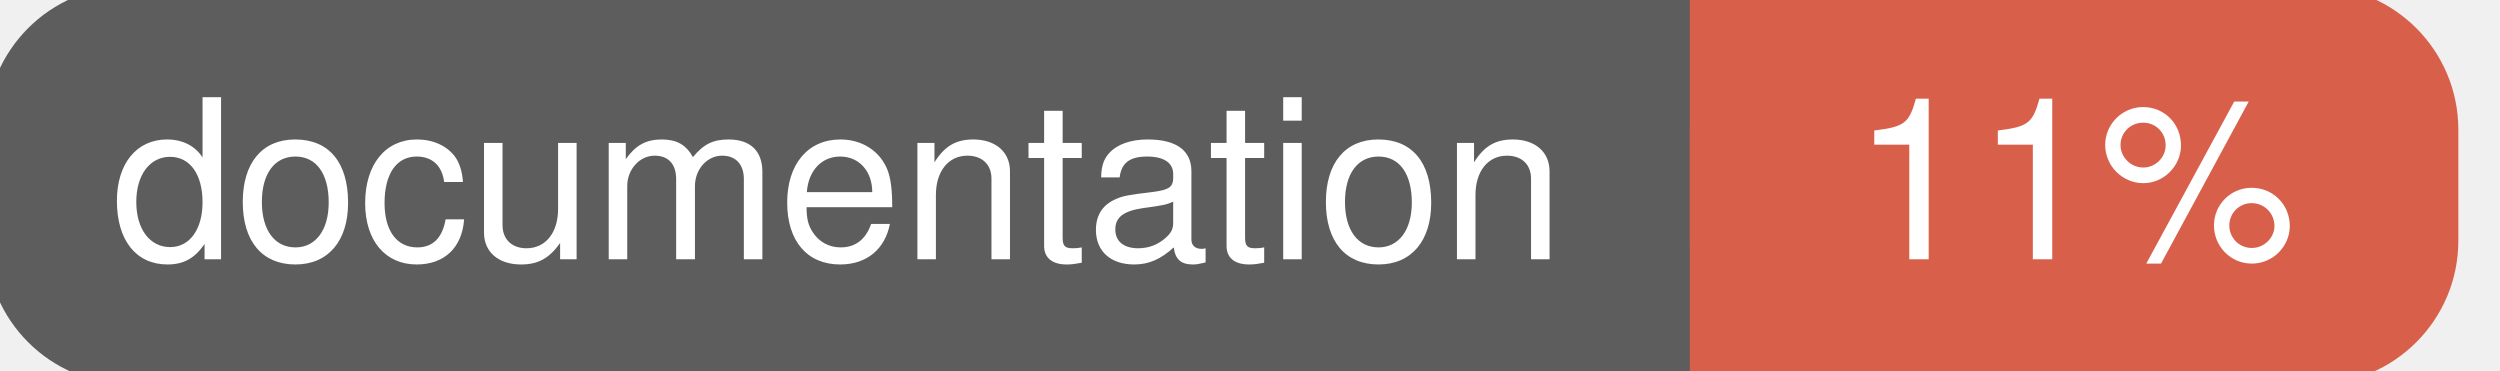
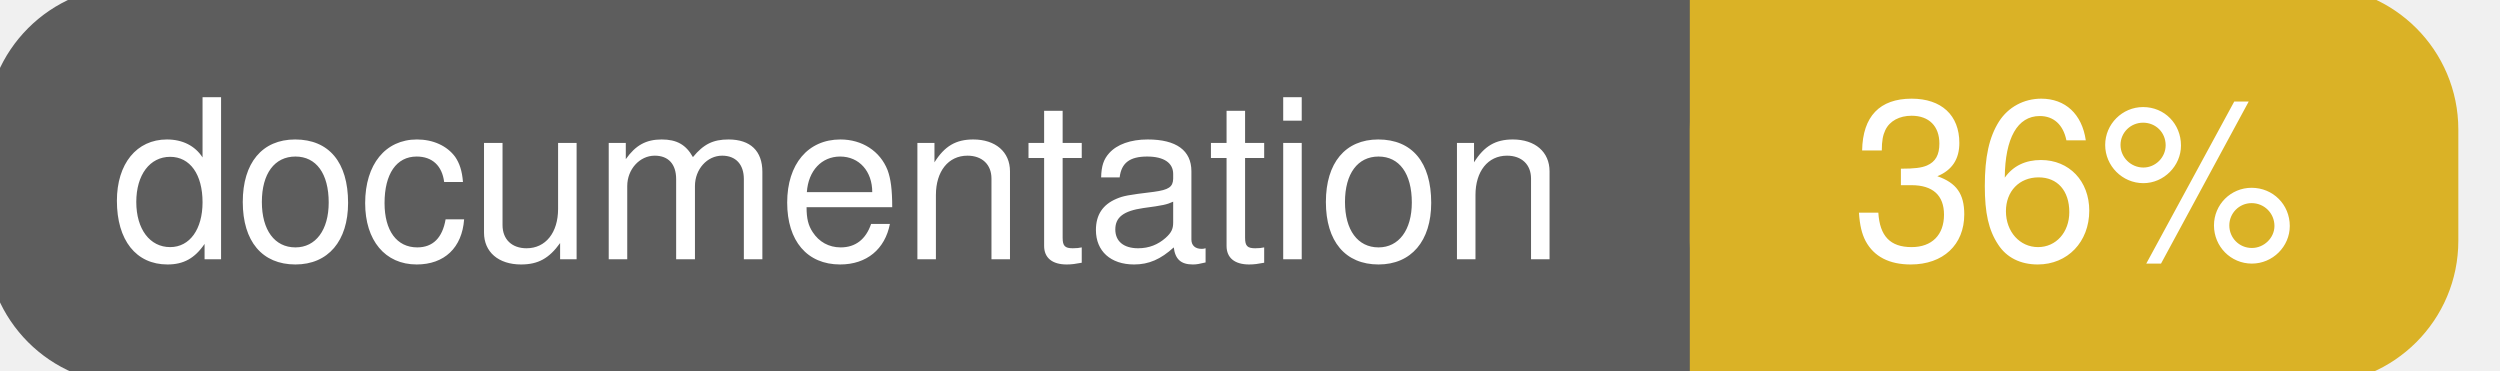
<svg xmlns="http://www.w3.org/2000/svg" width="135" height="20">
  <g>
    <rect id="svg_1" height="20" width="130" y="0" x="0" stroke-width="1.5" stroke="#5d5d5d" fill="#5d5d5d" rx="7" ry="7" />
-     <rect id="svg_2" height="20" width="40" y="0" x="92" stroke-width="1.5" stroke="#d8604b" fill="#d8604b" rx="7" ry="7" />
-     <rect id="svg_3" height="20" width="22" y="0" x="92" stroke-width="1.5" stroke="#d8604b" fill="#d8604b" />
+     <rect id="svg_2" height="20" width="40" y="0" x="92" stroke-width="1.5" stroke="#dab226" fill="#dab226" rx="7" ry="7" />
+     <rect id="svg_3" height="20" width="22" y="0" x="92" stroke-width="1.5" stroke="#dab226" fill="#dab226" />
    <text xml:space="preserve" text-anchor="start" font-family="Helvetica, Arial, sans-serif" font-size="12" id="svg_4" y="14" x="6" stroke-width="0" stroke="#5d5d5d" fill="#ffffff">documentation</text>
-     <text xml:space="preserve" text-anchor="middle" font-family="Helvetica, Arial, sans-serif" font-size="12" id="svg_5" y="14" x="112" stroke-width="0" stroke="#5d5d5d" fill="#ffffff" style="text-anchor: middle">11%</text>
+     <text xml:space="preserve" text-anchor="middle" font-family="Helvetica, Arial, sans-serif" font-size="12" id="svg_5" y="14" x="112" stroke-width="0" stroke="#5d5d5d" fill="#ffffff" style="text-anchor: middle">36%</text>
  </g>
</svg>
